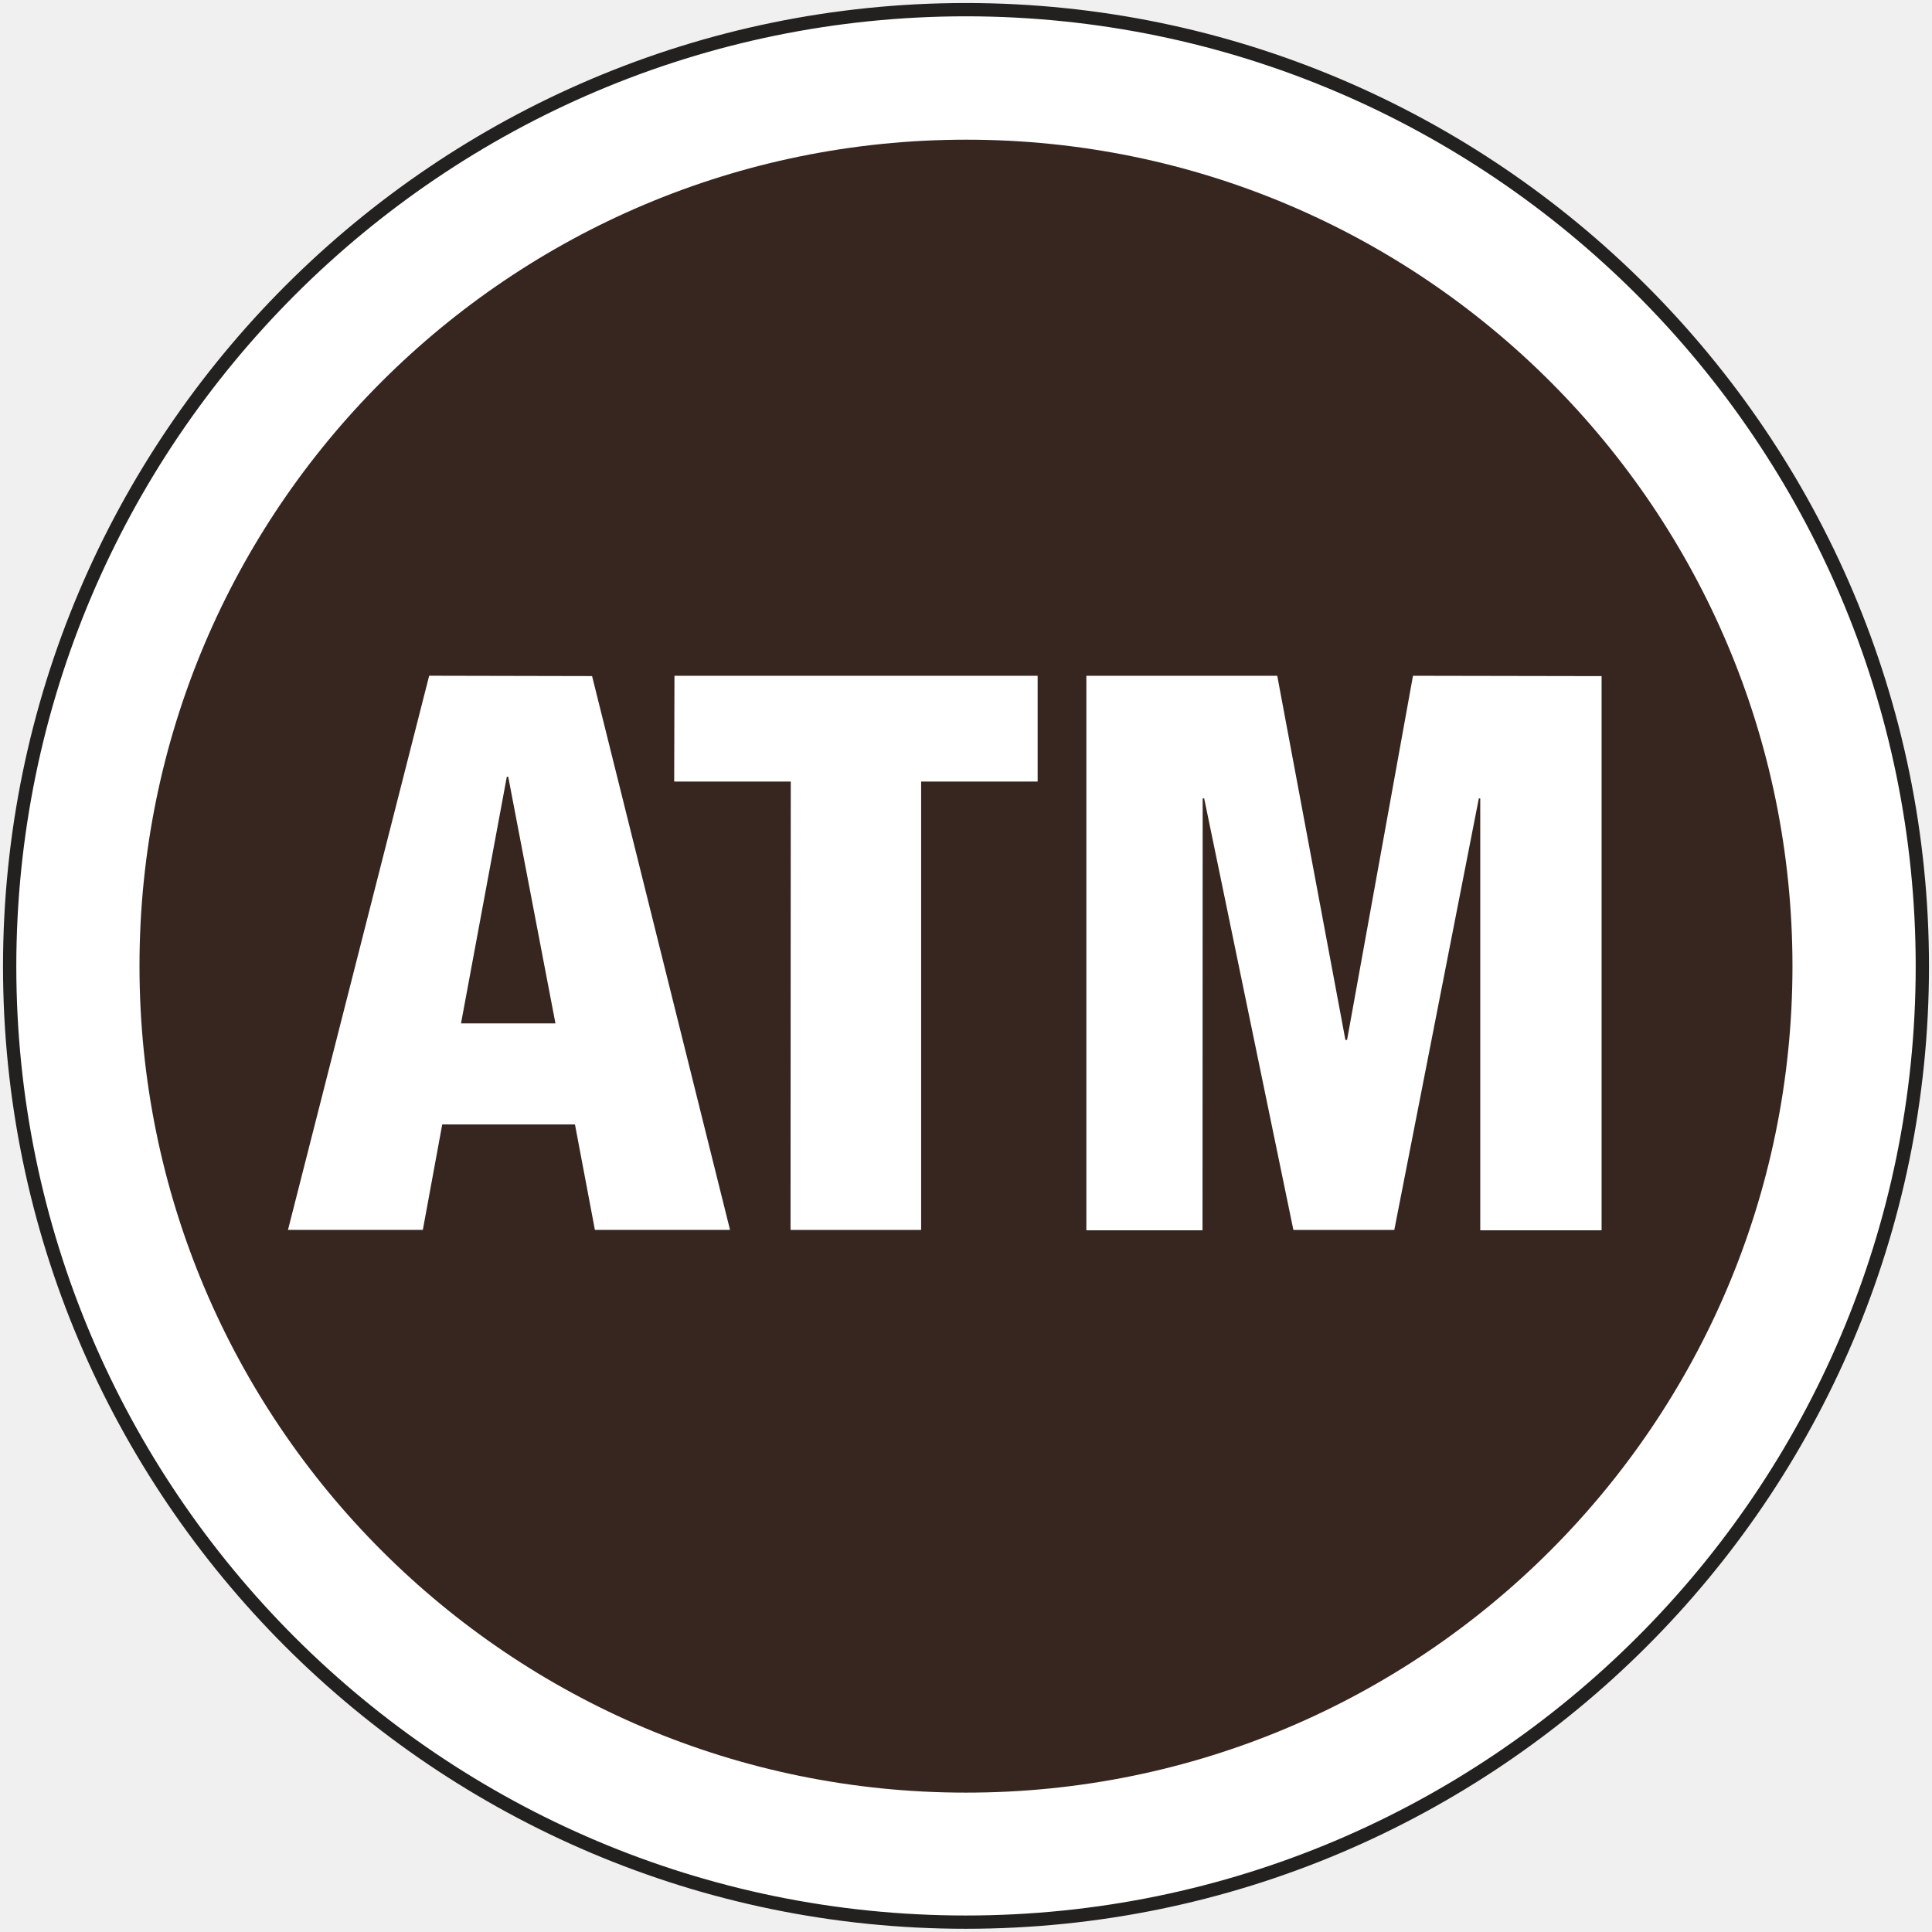
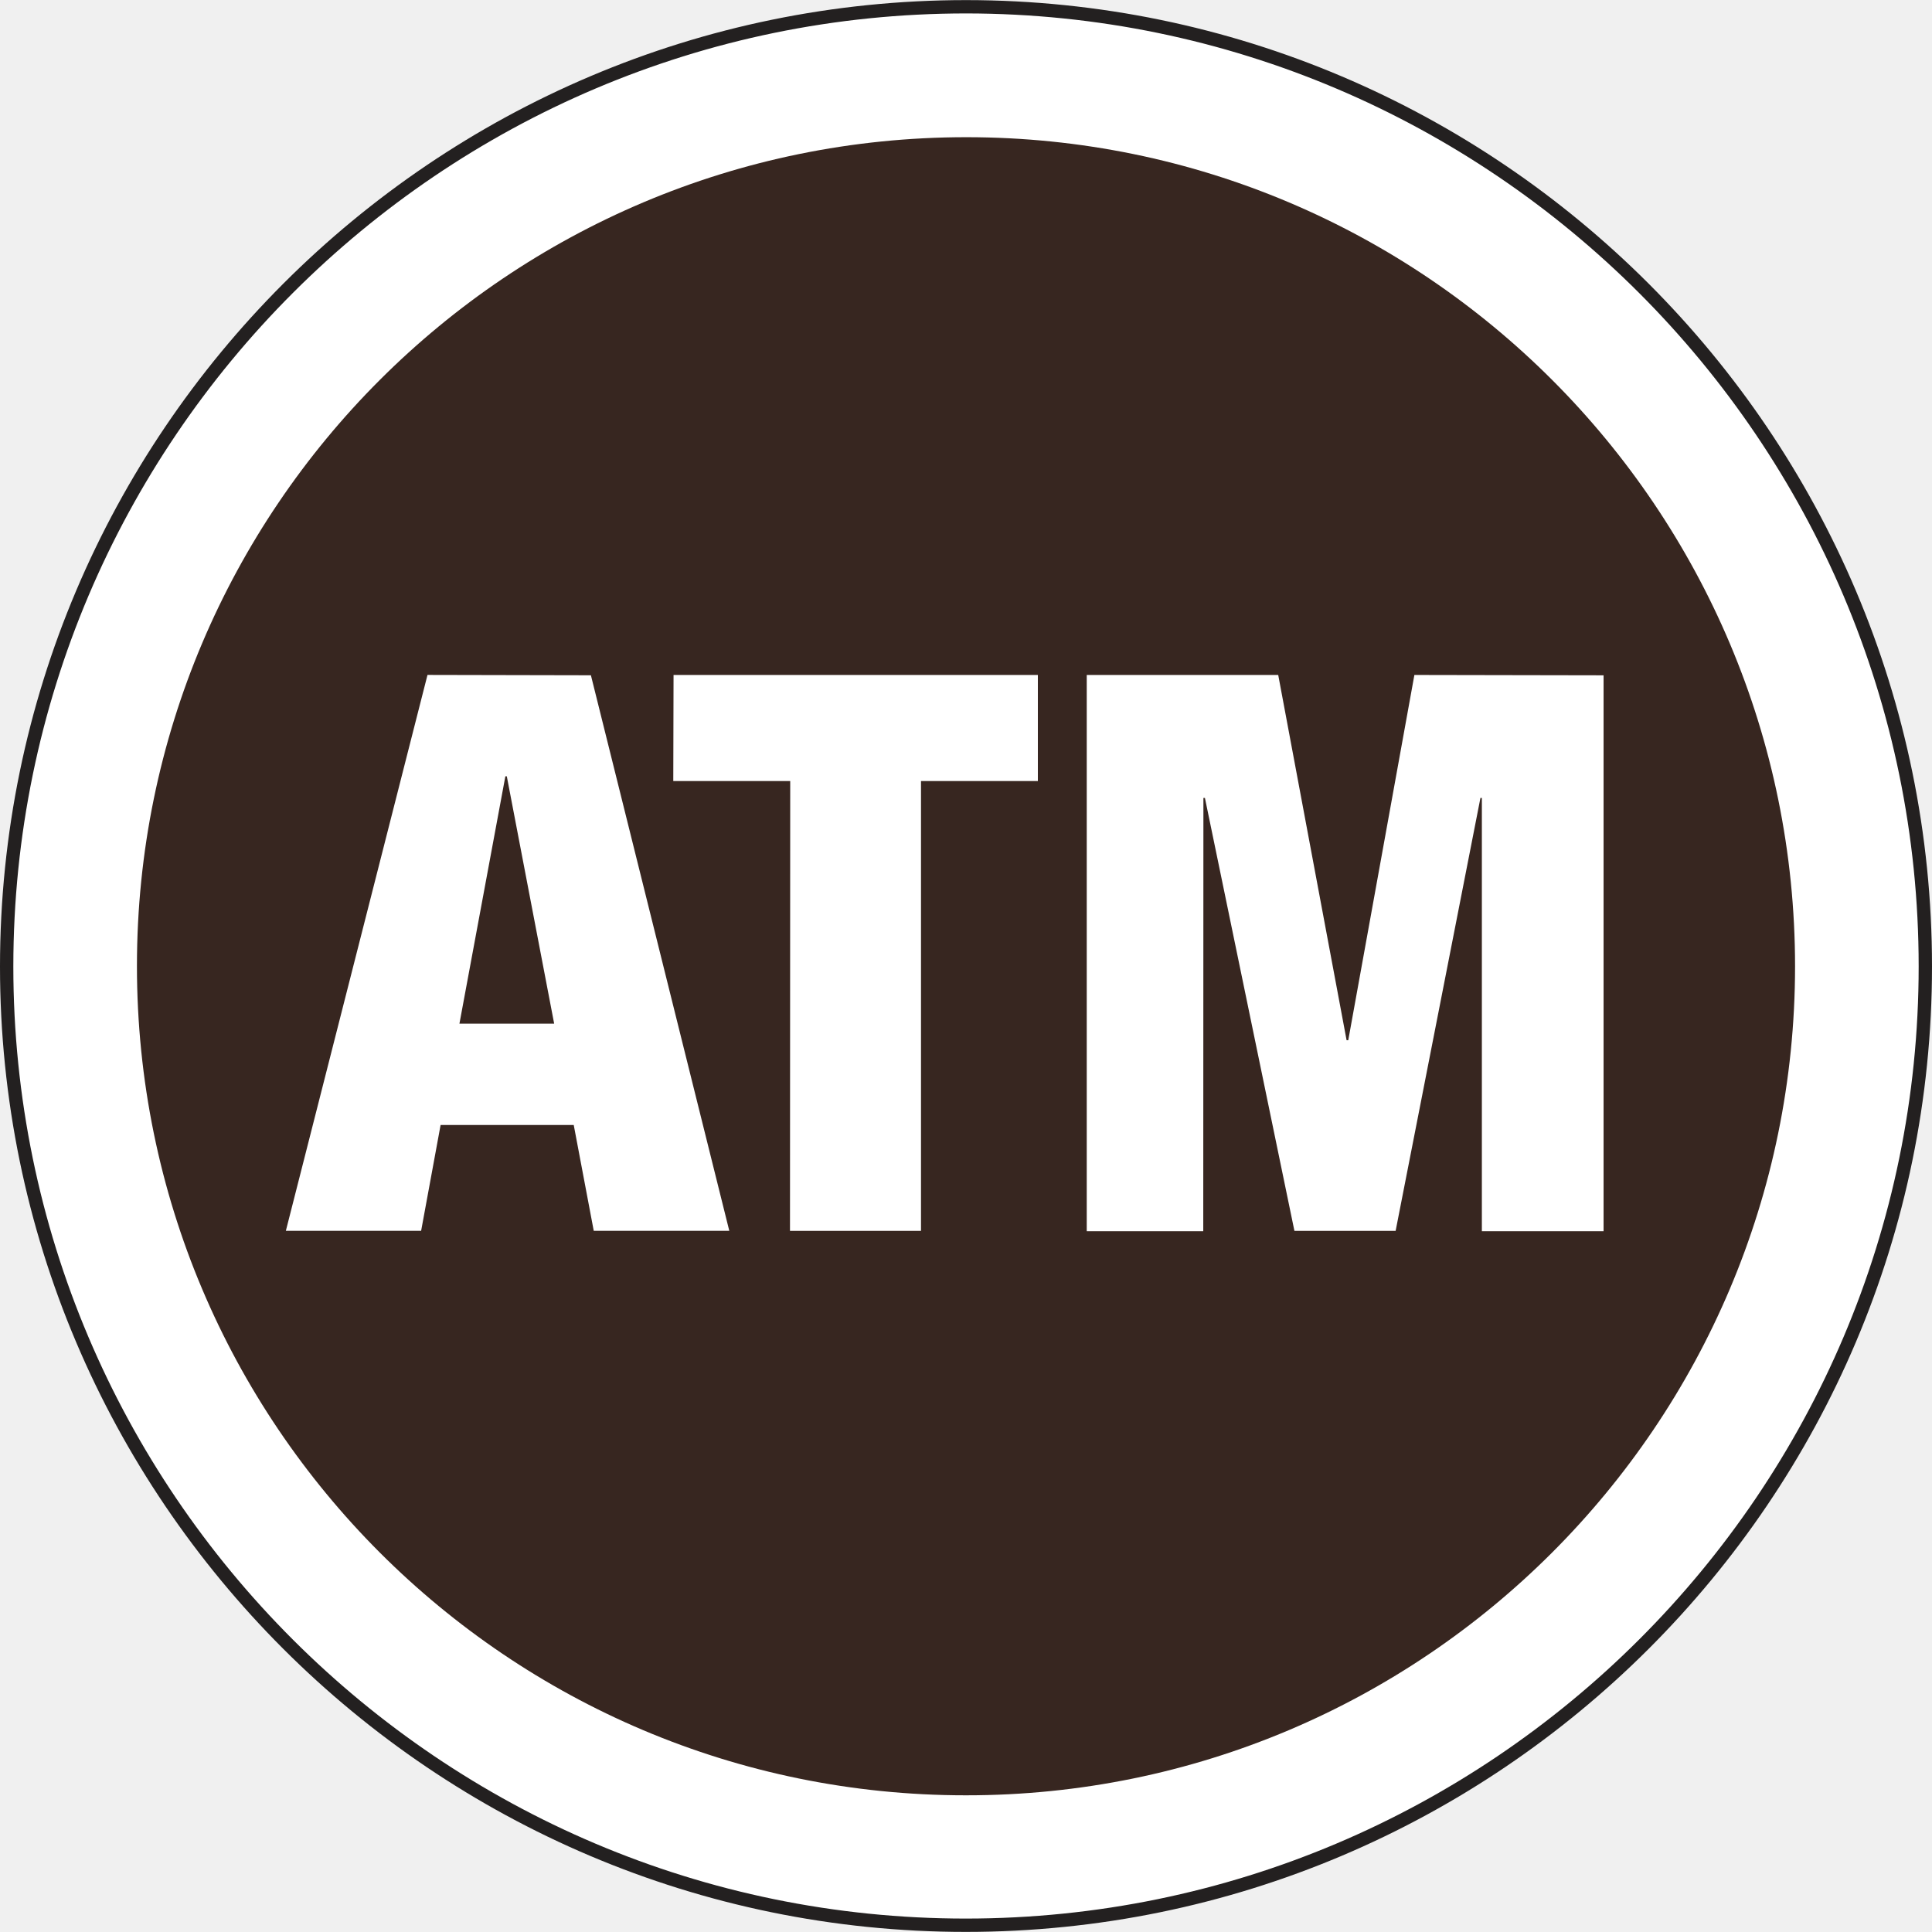
- <svg xmlns="http://www.w3.org/2000/svg" version="1.1" id="Layer_1" x="0px" y="0px" width="50px" height="50px" viewBox="0 0 50 50" style="enable-background:new 0 0 50 50;" xml:space="preserve">
-   <g>
-     <path style="fill:#FFFFFF;" d="M0.25,25.009c0,13.64,11.103,24.736,24.743,24.736c13.647,0,24.757-11.089,24.757-24.736   c0-13.64-11.103-24.75-24.745-24.759C11.36,0.25,0.255,11.36,0.25,25.009" />
-     <path style="fill:none;stroke:#232020;stroke-width:0.344;" d="M0.25,25.009c0,13.64,11.103,24.736,24.743,24.736   c13.647,0,24.757-11.089,24.757-24.736c0-13.64-11.103-24.75-24.745-24.759C11.36,0.25,0.255,11.36,0.25,25.009z" />
-     <path style="fill:#372620;" d="M24.994,46.393c11.815,0.009,21.39-9.579,21.395-21.383c0-11.809-9.566-21.395-21.381-21.395   C13.19,3.615,3.61,13.187,3.61,24.996C3.61,36.814,13.183,46.393,24.994,46.393" />
-     <path style="fill:#FFFFFF;" d="M11.107,17.488l4.216,0.009l3.57,14.332h-3.497L14.88,29.1h-3.435l-0.502,2.729h-3.49L11.107,17.488   z M13.153,20.103h-0.037l-1.185,6.382h2.444L13.153,20.103" />
-     <polygon style="fill:#FFFFFF;" points="20.465,20.226 17.448,20.226 17.455,17.489 26.854,17.489 26.854,20.226 23.839,20.226    23.839,31.831 20.459,31.831  " />
-     <polygon style="fill:#FFFFFF;" points="28.115,17.489 33.055,17.489 34.819,26.913 34.862,26.913 36.568,17.489 41.449,17.498    41.449,31.84 38.309,31.84 38.309,20.662 38.272,20.662 36.084,31.831 33.473,31.831 31.164,20.662 31.125,20.662 31.121,31.84    28.115,31.84  " />
+ <svg xmlns="http://www.w3.org/2000/svg" version="1.1" x="0px" y="0px" width="30px" height="30px" viewBox="0 0 49.844 49.839" style="enable-background:new 0 0 49.844 49.839;" xml:space="preserve">
+   <g id="atm">
+     <g>
+       <path style="fill:#FFFFFF;" d="M0.172,24.931c0,13.64,11.103,24.736,24.743,24.736c13.647,0,24.757-11.089,24.757-24.736    c0-13.64-11.103-24.75-24.745-24.759C11.282,0.172,0.177,11.282,0.172,24.931" />
+       <path style="fill:none;stroke:#232020;stroke-width:0.344;" d="M0.172,24.931c0,13.64,11.103,24.736,24.743,24.736    c13.647,0,24.757-11.089,24.757-24.736c0-13.64-11.103-24.75-24.745-24.759C11.282,0.172,0.177,11.282,0.172,24.931z" />
+       <path style="fill:#372620;" d="M24.916,46.315c11.815,0.009,21.39-9.579,21.395-21.383c0-11.809-9.566-21.395-21.381-21.395    c-11.818,0-21.397,9.572-21.397,21.381C3.532,36.736,13.105,46.315,24.916,46.315" />
+       <path style="fill:#FFFFFF;" d="M11.029,17.41l4.216,0.009l3.57,14.332h-3.497l-0.516-2.729h-3.435l-0.502,2.729h-3.49    L11.029,17.41z M13.075,20.025h-0.037l-1.185,6.382h2.444L13.075,20.025" />
+       <polygon style="fill:#FFFFFF;" points="20.387,20.148 17.37,20.148 17.377,17.411 26.776,17.411 26.776,20.148 23.761,20.148     23.761,31.753 20.381,31.753   " />
+       <polygon style="fill:#FFFFFF;" points="28.037,17.411 32.977,17.411 34.741,26.835 34.784,26.835 36.49,17.411 41.371,17.42     41.371,31.762 38.231,31.762 38.231,20.584 38.194,20.584 36.006,31.753 33.395,31.753 31.086,20.584 31.047,20.584     31.043,31.762 28.037,31.762   " />
+     </g>
  </g>
+   <g id="Layer_1">
+ </g>
</svg>
